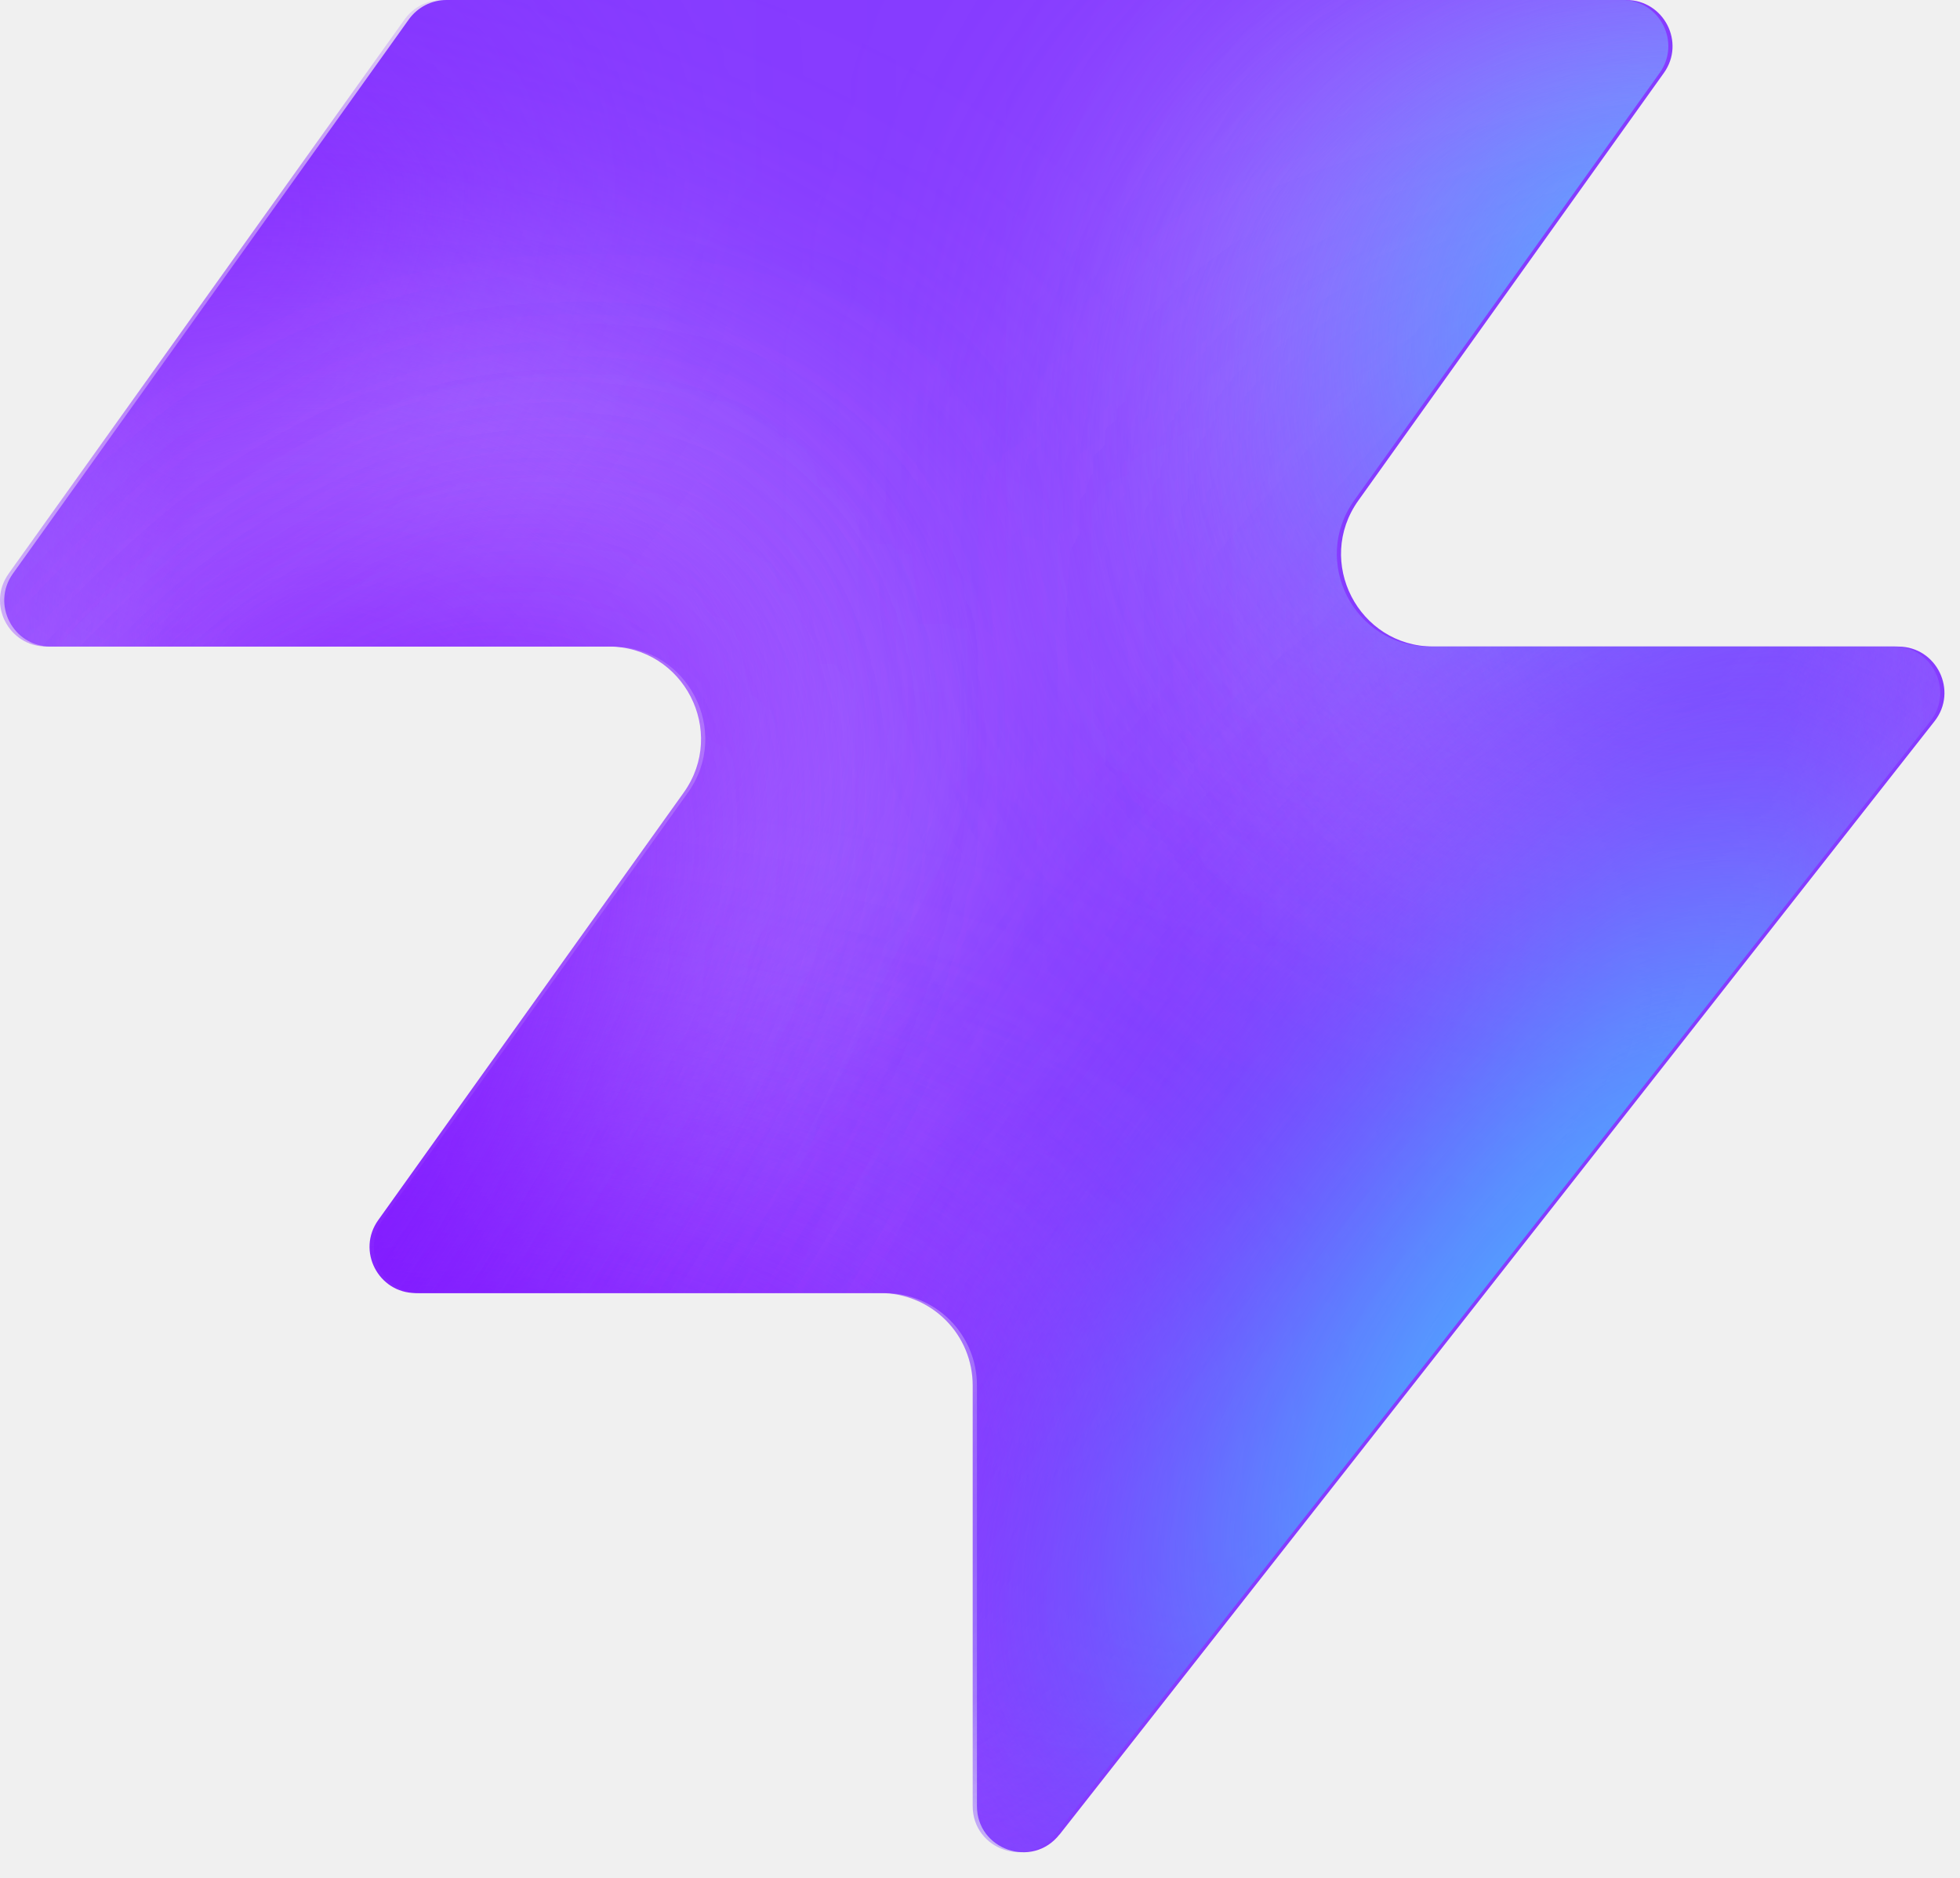
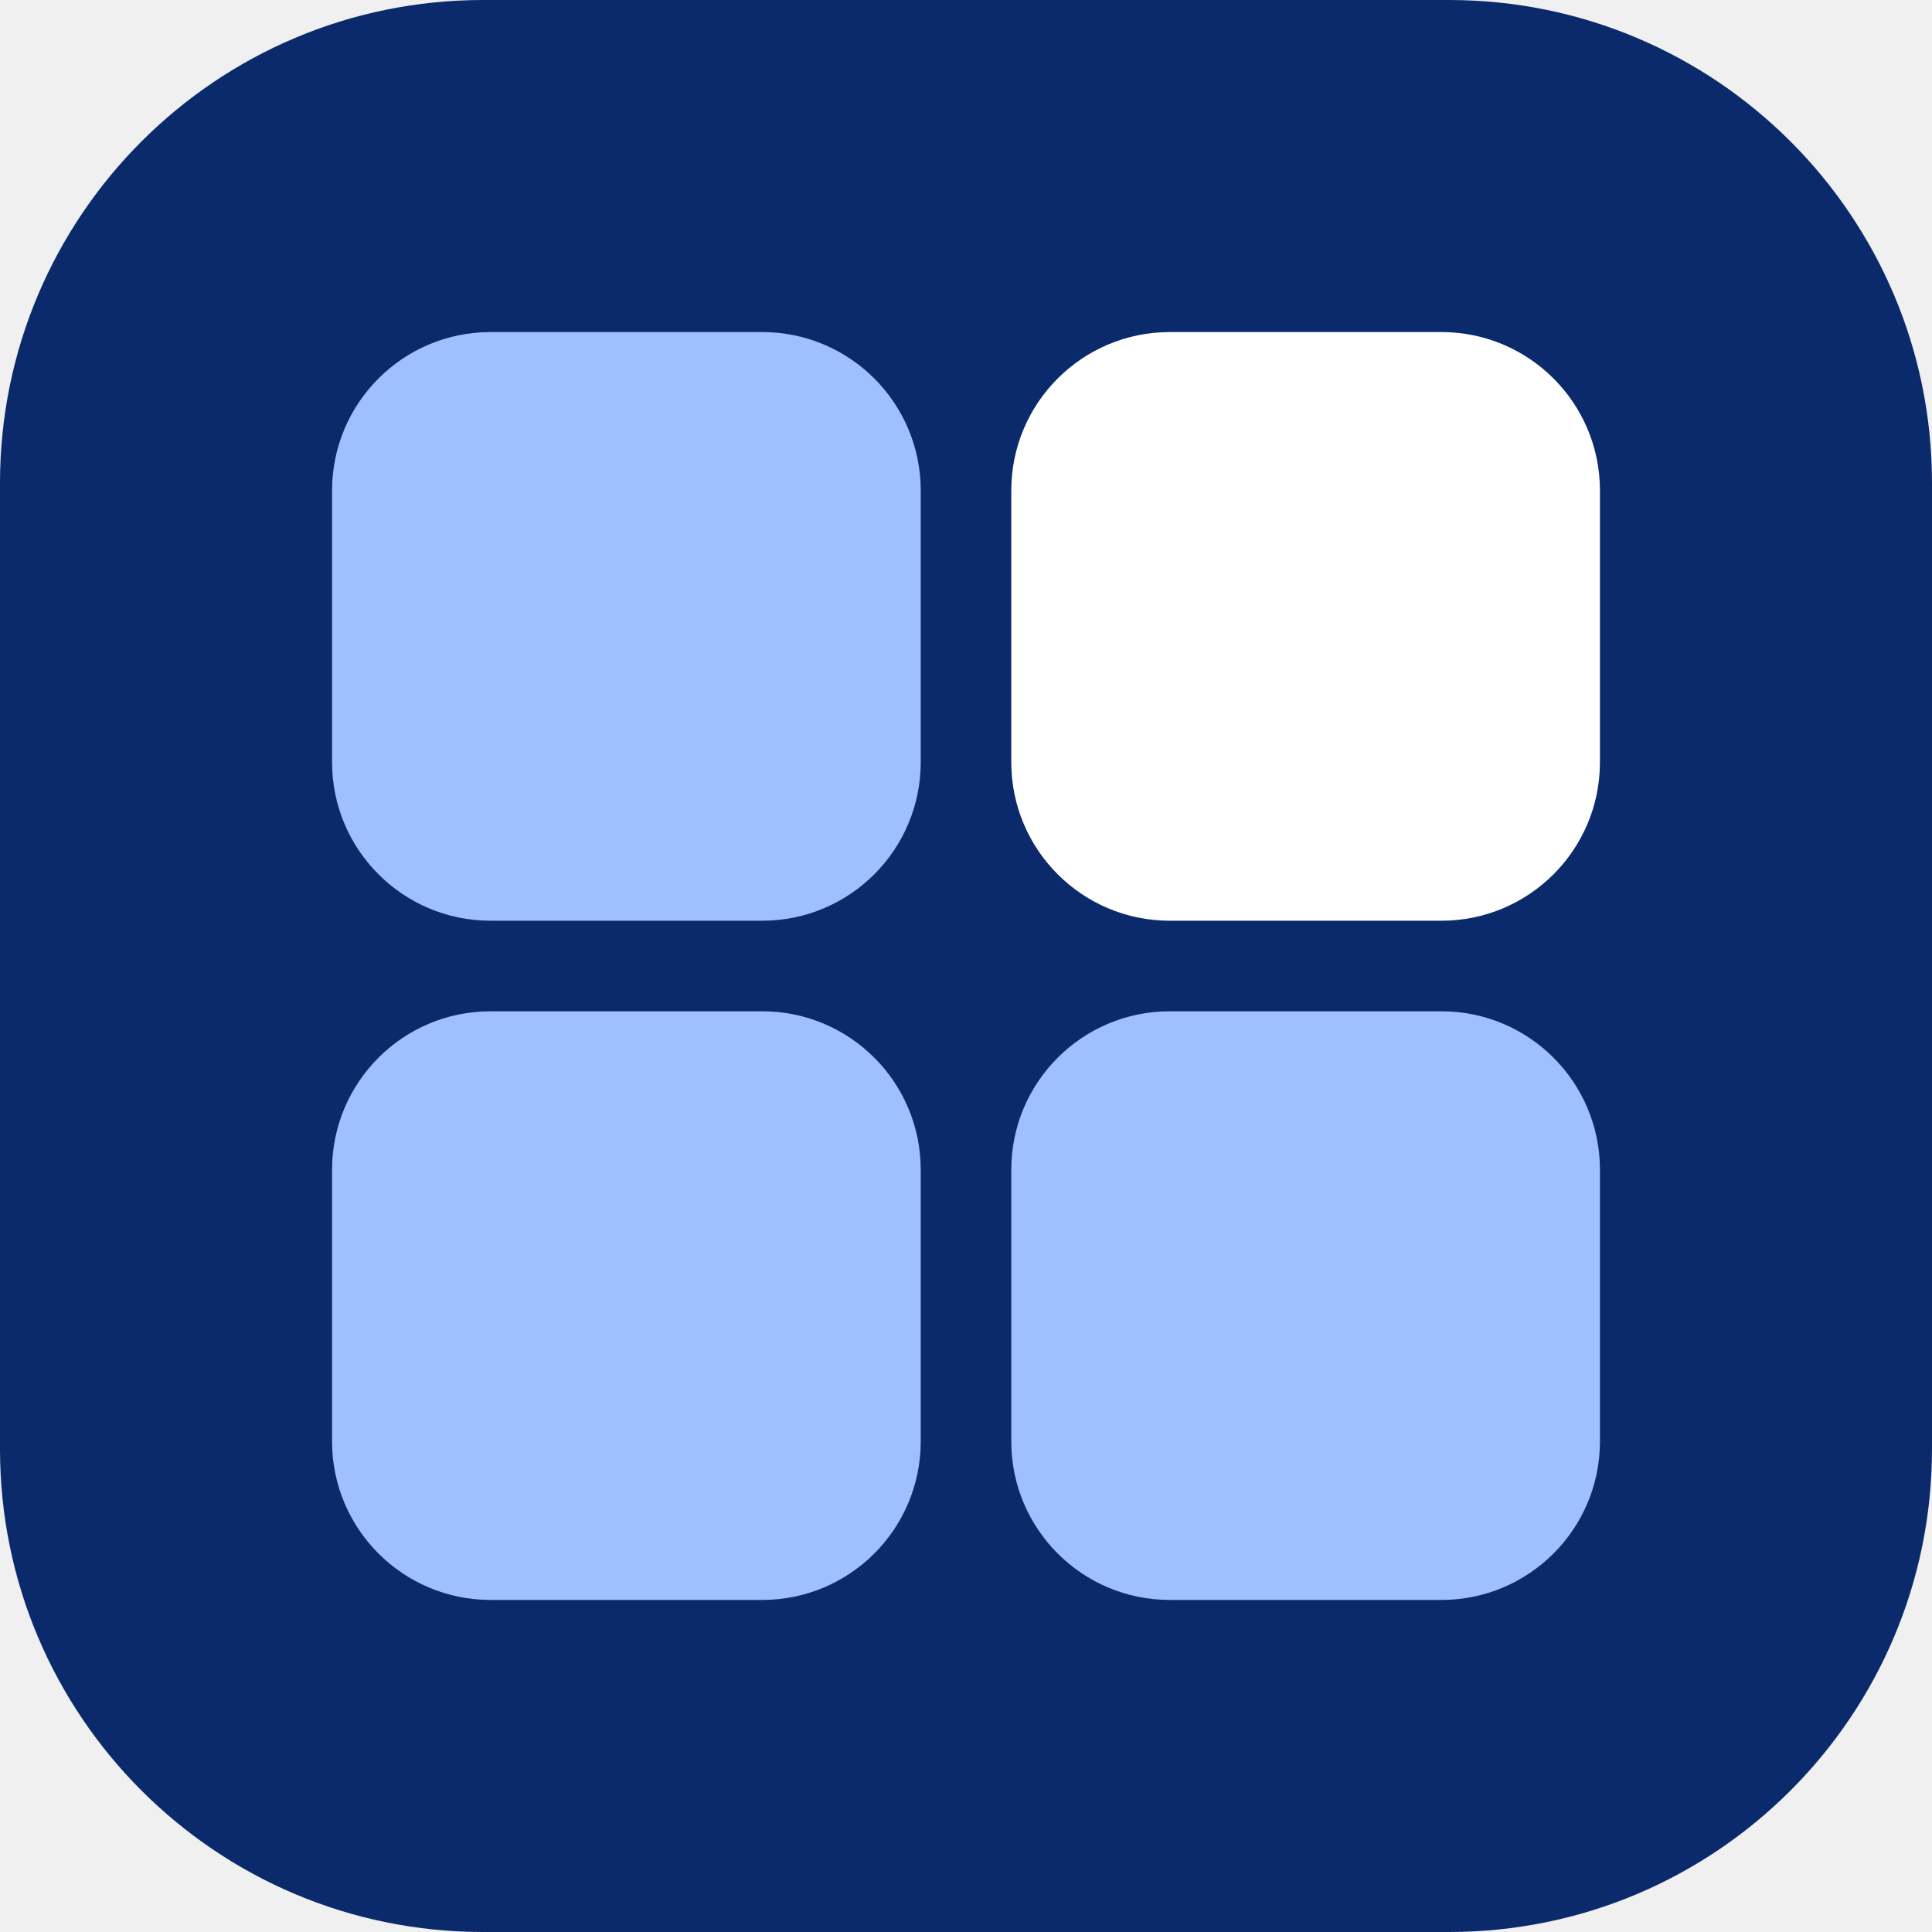
- <svg xmlns="http://www.w3.org/2000/svg" width="48" height="46" fill="none" viewBox="0 0 48 46">
-   <path fill="#863bff" d="M25.946 44.938c-.664.845-2.021.375-2.021-.698V33.937a2.26 2.26 0 0 0-2.262-2.262H10.287c-.92 0-1.456-1.04-.92-1.788l7.48-10.471c1.07-1.497 0-3.578-1.842-3.578H1.237c-.92 0-1.456-1.04-.92-1.788L10.013.474c.214-.297.556-.474.92-.474h28.894c.92 0 1.456 1.04.92 1.788l-7.48 10.471c-1.07 1.498 0 3.579 1.842 3.579h11.377c.943 0 1.473 1.088.89 1.83L25.947 44.94z" style="fill:#863bff;fill:color(display-p3 .525 .23 1);fill-opacity:1" />
-   <mask id="a" width="48" height="46" x="0" y="0" maskUnits="userSpaceOnUse" style="mask-type:alpha">
-     <path fill="#000" d="M25.842 44.938c-.664.844-2.021.375-2.021-.698V33.937a2.26 2.26 0 0 0-2.262-2.262H10.183c-.92 0-1.456-1.04-.92-1.788l7.48-10.471c1.07-1.498 0-3.579-1.842-3.579H1.133c-.92 0-1.456-1.04-.92-1.787L9.91.473c.214-.297.556-.474.92-.474h28.894c.92 0 1.456 1.04.92 1.788l-7.48 10.471c-1.07 1.498 0 3.578 1.842 3.578h11.377c.943 0 1.473 1.088.89 1.832L25.843 44.94z" style="fill:#000;fill-opacity:1" />
-   </mask>
-   <g mask="url(#a)">
-     <g filter="url(#b)">
-       <ellipse cx="5.508" cy="14.704" fill="#ede6ff" rx="5.508" ry="14.704" style="fill:#ede6ff;fill:color(display-p3 .927 .903 1);fill-opacity:1" transform="matrix(.00324 1 1 -.00324 -4.47 31.516)" />
+ <svg xmlns="http://www.w3.org/2000/svg" viewBox="0 0 16 16" role="img" aria-label="Butaca En Línea">
+   <rect width="16" height="16" rx="4" fill="#0B2A6B" />
+   <g transform="translate(2 2) scale(0.1875)">
+     <g fill="#9FC0FF">
+       <rect x="4" y="4" width="26" height="26" rx="7" />
+       <rect x="4" y="34" width="26" height="26" rx="7" />
+       <rect x="34" y="34" width="26" height="26" rx="7" />
    </g>
-     <g filter="url(#c)">
-       <ellipse cx="10.399" cy="29.851" fill="#ede6ff" rx="10.399" ry="29.851" style="fill:#ede6ff;fill:color(display-p3 .927 .903 1);fill-opacity:1" transform="matrix(.00324 1 1 -.00324 -39.328 7.883)" />
-     </g>
-     <g filter="url(#d)">
-       <ellipse cx="5.508" cy="30.487" fill="#7e14ff" rx="5.508" ry="30.487" style="fill:#7e14ff;fill:color(display-p3 .492 .077 1);fill-opacity:1" transform="rotate(89.814 -25.913 -14.639)scale(1 -1)" />
-     </g>
-     <g filter="url(#e)">
-       <ellipse cx="5.508" cy="30.599" fill="#7e14ff" rx="5.508" ry="30.599" style="fill:#7e14ff;fill:color(display-p3 .492 .077 1);fill-opacity:1" transform="rotate(89.814 -32.644 -3.334)scale(1 -1)" />
-     </g>
-     <g filter="url(#f)">
-       <ellipse cx="5.508" cy="30.599" fill="#7e14ff" rx="5.508" ry="30.599" style="fill:#7e14ff;fill:color(display-p3 .492 .077 1);fill-opacity:1" transform="matrix(.00324 1 1 -.00324 -34.34 30.47)" />
-     </g>
-     <g filter="url(#g)">
-       <ellipse cx="14.072" cy="22.078" fill="#ede6ff" rx="14.072" ry="22.078" style="fill:#ede6ff;fill:color(display-p3 .927 .903 1);fill-opacity:1" transform="rotate(93.35 24.506 48.493)scale(-1 1)" />
-     </g>
-     <g filter="url(#h)">
-       <ellipse cx="3.47" cy="21.501" fill="#7e14ff" rx="3.47" ry="21.501" style="fill:#7e14ff;fill:color(display-p3 .492 .077 1);fill-opacity:1" transform="rotate(89.009 28.708 47.59)scale(-1 1)" />
-     </g>
-     <g filter="url(#i)">
-       <ellipse cx="3.47" cy="21.501" fill="#7e14ff" rx="3.47" ry="21.501" style="fill:#7e14ff;fill:color(display-p3 .492 .077 1);fill-opacity:1" transform="rotate(89.009 28.708 47.59)scale(-1 1)" />
-     </g>
-     <g filter="url(#j)">
-       <ellipse cx=".387" cy="8.972" fill="#7e14ff" rx="4.407" ry="29.108" style="fill:#7e14ff;fill:color(display-p3 .492 .077 1);fill-opacity:1" transform="rotate(39.51 .387 8.972)" />
-     </g>
-     <g filter="url(#k)">
-       <ellipse cx="47.523" cy="-6.092" fill="#7e14ff" rx="4.407" ry="29.108" style="fill:#7e14ff;fill:color(display-p3 .492 .077 1);fill-opacity:1" transform="rotate(37.892 47.523 -6.092)" />
-     </g>
-     <g filter="url(#l)">
-       <ellipse cx="41.412" cy="6.333" fill="#47bfff" rx="5.971" ry="9.665" style="fill:#47bfff;fill:color(display-p3 .28 .748 1);fill-opacity:1" transform="rotate(37.892 41.412 6.333)" />
-     </g>
-     <g filter="url(#m)">
-       <ellipse cx="-1.879" cy="38.332" fill="#7e14ff" rx="4.407" ry="29.108" style="fill:#7e14ff;fill:color(display-p3 .492 .077 1);fill-opacity:1" transform="rotate(37.892 -1.88 38.332)" />
-     </g>
-     <g filter="url(#n)">
-       <ellipse cx="-1.879" cy="38.332" fill="#7e14ff" rx="4.407" ry="29.108" style="fill:#7e14ff;fill:color(display-p3 .492 .077 1);fill-opacity:1" transform="rotate(37.892 -1.88 38.332)" />
-     </g>
-     <g filter="url(#o)">
-       <ellipse cx="35.651" cy="29.907" fill="#7e14ff" rx="4.407" ry="29.108" style="fill:#7e14ff;fill:color(display-p3 .492 .077 1);fill-opacity:1" transform="rotate(37.892 35.651 29.907)" />
-     </g>
-     <g filter="url(#p)">
-       <ellipse cx="38.418" cy="32.4" fill="#47bfff" rx="5.971" ry="15.297" style="fill:#47bfff;fill:color(display-p3 .28 .748 1);fill-opacity:1" transform="rotate(37.892 38.418 32.4)" />
-     </g>
+     <rect x="34" y="4" width="26" height="26" rx="7" fill="#FFFFFF" />
  </g>
-   <defs>
-     <filter id="b" width="60.045" height="41.654" x="-19.77" y="16.149" color-interpolation-filters="sRGB" filterUnits="userSpaceOnUse">
-       <feFlood flood-opacity="0" result="BackgroundImageFix" />
-       <feBlend in="SourceGraphic" in2="BackgroundImageFix" result="shape" />
-       <feGaussianBlur result="effect1_foregroundBlur_2002_17158" stdDeviation="7.659" />
-     </filter>
-     <filter id="c" width="90.34" height="51.437" x="-54.613" y="-7.533" color-interpolation-filters="sRGB" filterUnits="userSpaceOnUse">
-       <feFlood flood-opacity="0" result="BackgroundImageFix" />
-       <feBlend in="SourceGraphic" in2="BackgroundImageFix" result="shape" />
-       <feGaussianBlur result="effect1_foregroundBlur_2002_17158" stdDeviation="7.659" />
-     </filter>
-     <filter id="d" width="79.355" height="29.4" x="-49.64" y="2.03" color-interpolation-filters="sRGB" filterUnits="userSpaceOnUse">
-       <feFlood flood-opacity="0" result="BackgroundImageFix" />
-       <feBlend in="SourceGraphic" in2="BackgroundImageFix" result="shape" />
-       <feGaussianBlur result="effect1_foregroundBlur_2002_17158" stdDeviation="4.596" />
-     </filter>
-     <filter id="e" width="79.579" height="29.4" x="-45.045" y="20.029" color-interpolation-filters="sRGB" filterUnits="userSpaceOnUse">
-       <feFlood flood-opacity="0" result="BackgroundImageFix" />
-       <feBlend in="SourceGraphic" in2="BackgroundImageFix" result="shape" />
-       <feGaussianBlur result="effect1_foregroundBlur_2002_17158" stdDeviation="4.596" />
-     </filter>
-     <filter id="f" width="79.579" height="29.4" x="-43.513" y="21.178" color-interpolation-filters="sRGB" filterUnits="userSpaceOnUse">
-       <feFlood flood-opacity="0" result="BackgroundImageFix" />
-       <feBlend in="SourceGraphic" in2="BackgroundImageFix" result="shape" />
-       <feGaussianBlur result="effect1_foregroundBlur_2002_17158" stdDeviation="4.596" />
-     </filter>
-     <filter id="g" width="74.749" height="58.852" x="15.756" y="-17.901" color-interpolation-filters="sRGB" filterUnits="userSpaceOnUse">
-       <feFlood flood-opacity="0" result="BackgroundImageFix" />
-       <feBlend in="SourceGraphic" in2="BackgroundImageFix" result="shape" />
-       <feGaussianBlur result="effect1_foregroundBlur_2002_17158" stdDeviation="7.659" />
-     </filter>
-     <filter id="h" width="61.377" height="25.362" x="23.548" y="2.284" color-interpolation-filters="sRGB" filterUnits="userSpaceOnUse">
-       <feFlood flood-opacity="0" result="BackgroundImageFix" />
-       <feBlend in="SourceGraphic" in2="BackgroundImageFix" result="shape" />
-       <feGaussianBlur result="effect1_foregroundBlur_2002_17158" stdDeviation="4.596" />
-     </filter>
-     <filter id="i" width="61.377" height="25.362" x="23.548" y="2.284" color-interpolation-filters="sRGB" filterUnits="userSpaceOnUse">
-       <feFlood flood-opacity="0" result="BackgroundImageFix" />
-       <feBlend in="SourceGraphic" in2="BackgroundImageFix" result="shape" />
-       <feGaussianBlur result="effect1_foregroundBlur_2002_17158" stdDeviation="4.596" />
-     </filter>
-     <filter id="j" width="56.045" height="63.649" x="-27.636" y="-22.853" color-interpolation-filters="sRGB" filterUnits="userSpaceOnUse">
-       <feFlood flood-opacity="0" result="BackgroundImageFix" />
-       <feBlend in="SourceGraphic" in2="BackgroundImageFix" result="shape" />
-       <feGaussianBlur result="effect1_foregroundBlur_2002_17158" stdDeviation="4.596" />
-     </filter>
-     <filter id="k" width="54.814" height="64.646" x="20.116" y="-38.415" color-interpolation-filters="sRGB" filterUnits="userSpaceOnUse">
-       <feFlood flood-opacity="0" result="BackgroundImageFix" />
-       <feBlend in="SourceGraphic" in2="BackgroundImageFix" result="shape" />
-       <feGaussianBlur result="effect1_foregroundBlur_2002_17158" stdDeviation="4.596" />
-     </filter>
-     <filter id="l" width="33.541" height="35.313" x="24.641" y="-11.323" color-interpolation-filters="sRGB" filterUnits="userSpaceOnUse">
-       <feFlood flood-opacity="0" result="BackgroundImageFix" />
-       <feBlend in="SourceGraphic" in2="BackgroundImageFix" result="shape" />
-       <feGaussianBlur result="effect1_foregroundBlur_2002_17158" stdDeviation="4.596" />
-     </filter>
-     <filter id="m" width="54.814" height="64.646" x="-29.286" y="6.009" color-interpolation-filters="sRGB" filterUnits="userSpaceOnUse">
-       <feFlood flood-opacity="0" result="BackgroundImageFix" />
-       <feBlend in="SourceGraphic" in2="BackgroundImageFix" result="shape" />
-       <feGaussianBlur result="effect1_foregroundBlur_2002_17158" stdDeviation="4.596" />
-     </filter>
-     <filter id="n" width="54.814" height="64.646" x="-29.286" y="6.009" color-interpolation-filters="sRGB" filterUnits="userSpaceOnUse">
-       <feFlood flood-opacity="0" result="BackgroundImageFix" />
-       <feBlend in="SourceGraphic" in2="BackgroundImageFix" result="shape" />
-       <feGaussianBlur result="effect1_foregroundBlur_2002_17158" stdDeviation="4.596" />
-     </filter>
-     <filter id="o" width="54.814" height="64.646" x="8.244" y="-2.416" color-interpolation-filters="sRGB" filterUnits="userSpaceOnUse">
-       <feFlood flood-opacity="0" result="BackgroundImageFix" />
-       <feBlend in="SourceGraphic" in2="BackgroundImageFix" result="shape" />
-       <feGaussianBlur result="effect1_foregroundBlur_2002_17158" stdDeviation="4.596" />
-     </filter>
-     <filter id="p" width="39.409" height="43.623" x="18.713" y="10.588" color-interpolation-filters="sRGB" filterUnits="userSpaceOnUse">
-       <feFlood flood-opacity="0" result="BackgroundImageFix" />
-       <feBlend in="SourceGraphic" in2="BackgroundImageFix" result="shape" />
-       <feGaussianBlur result="effect1_foregroundBlur_2002_17158" stdDeviation="4.596" />
-     </filter>
-   </defs>
</svg>
